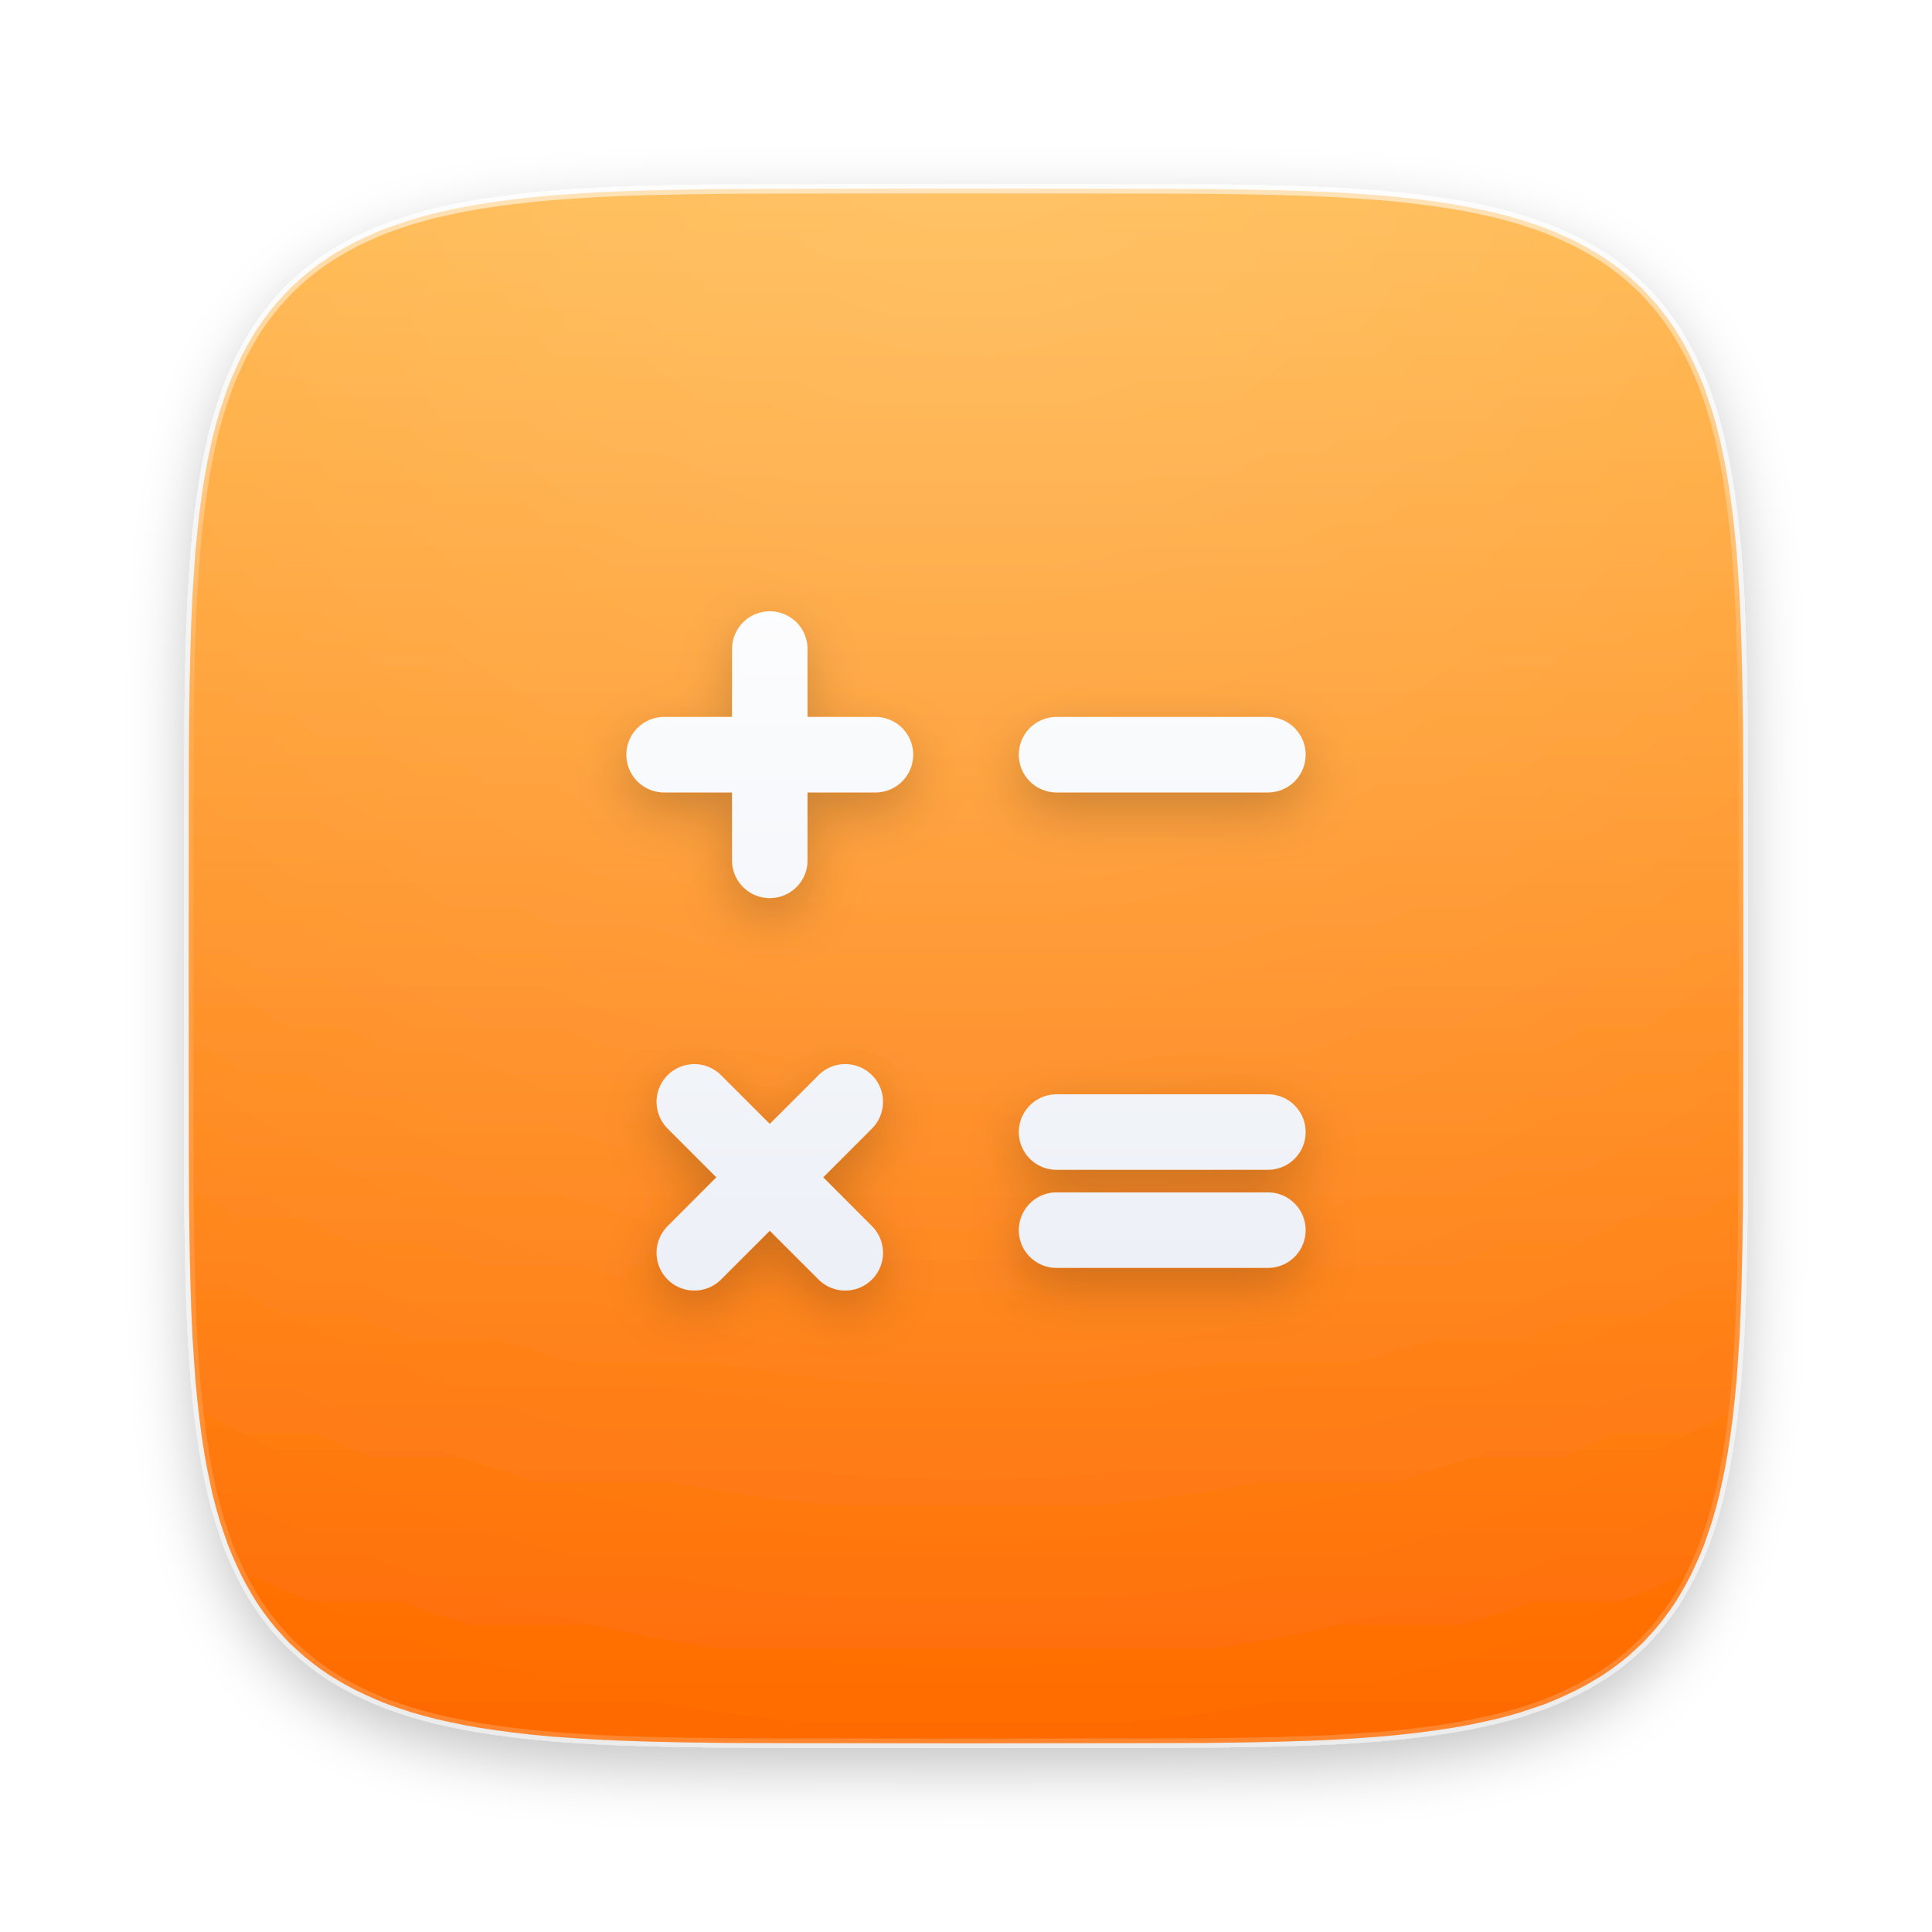
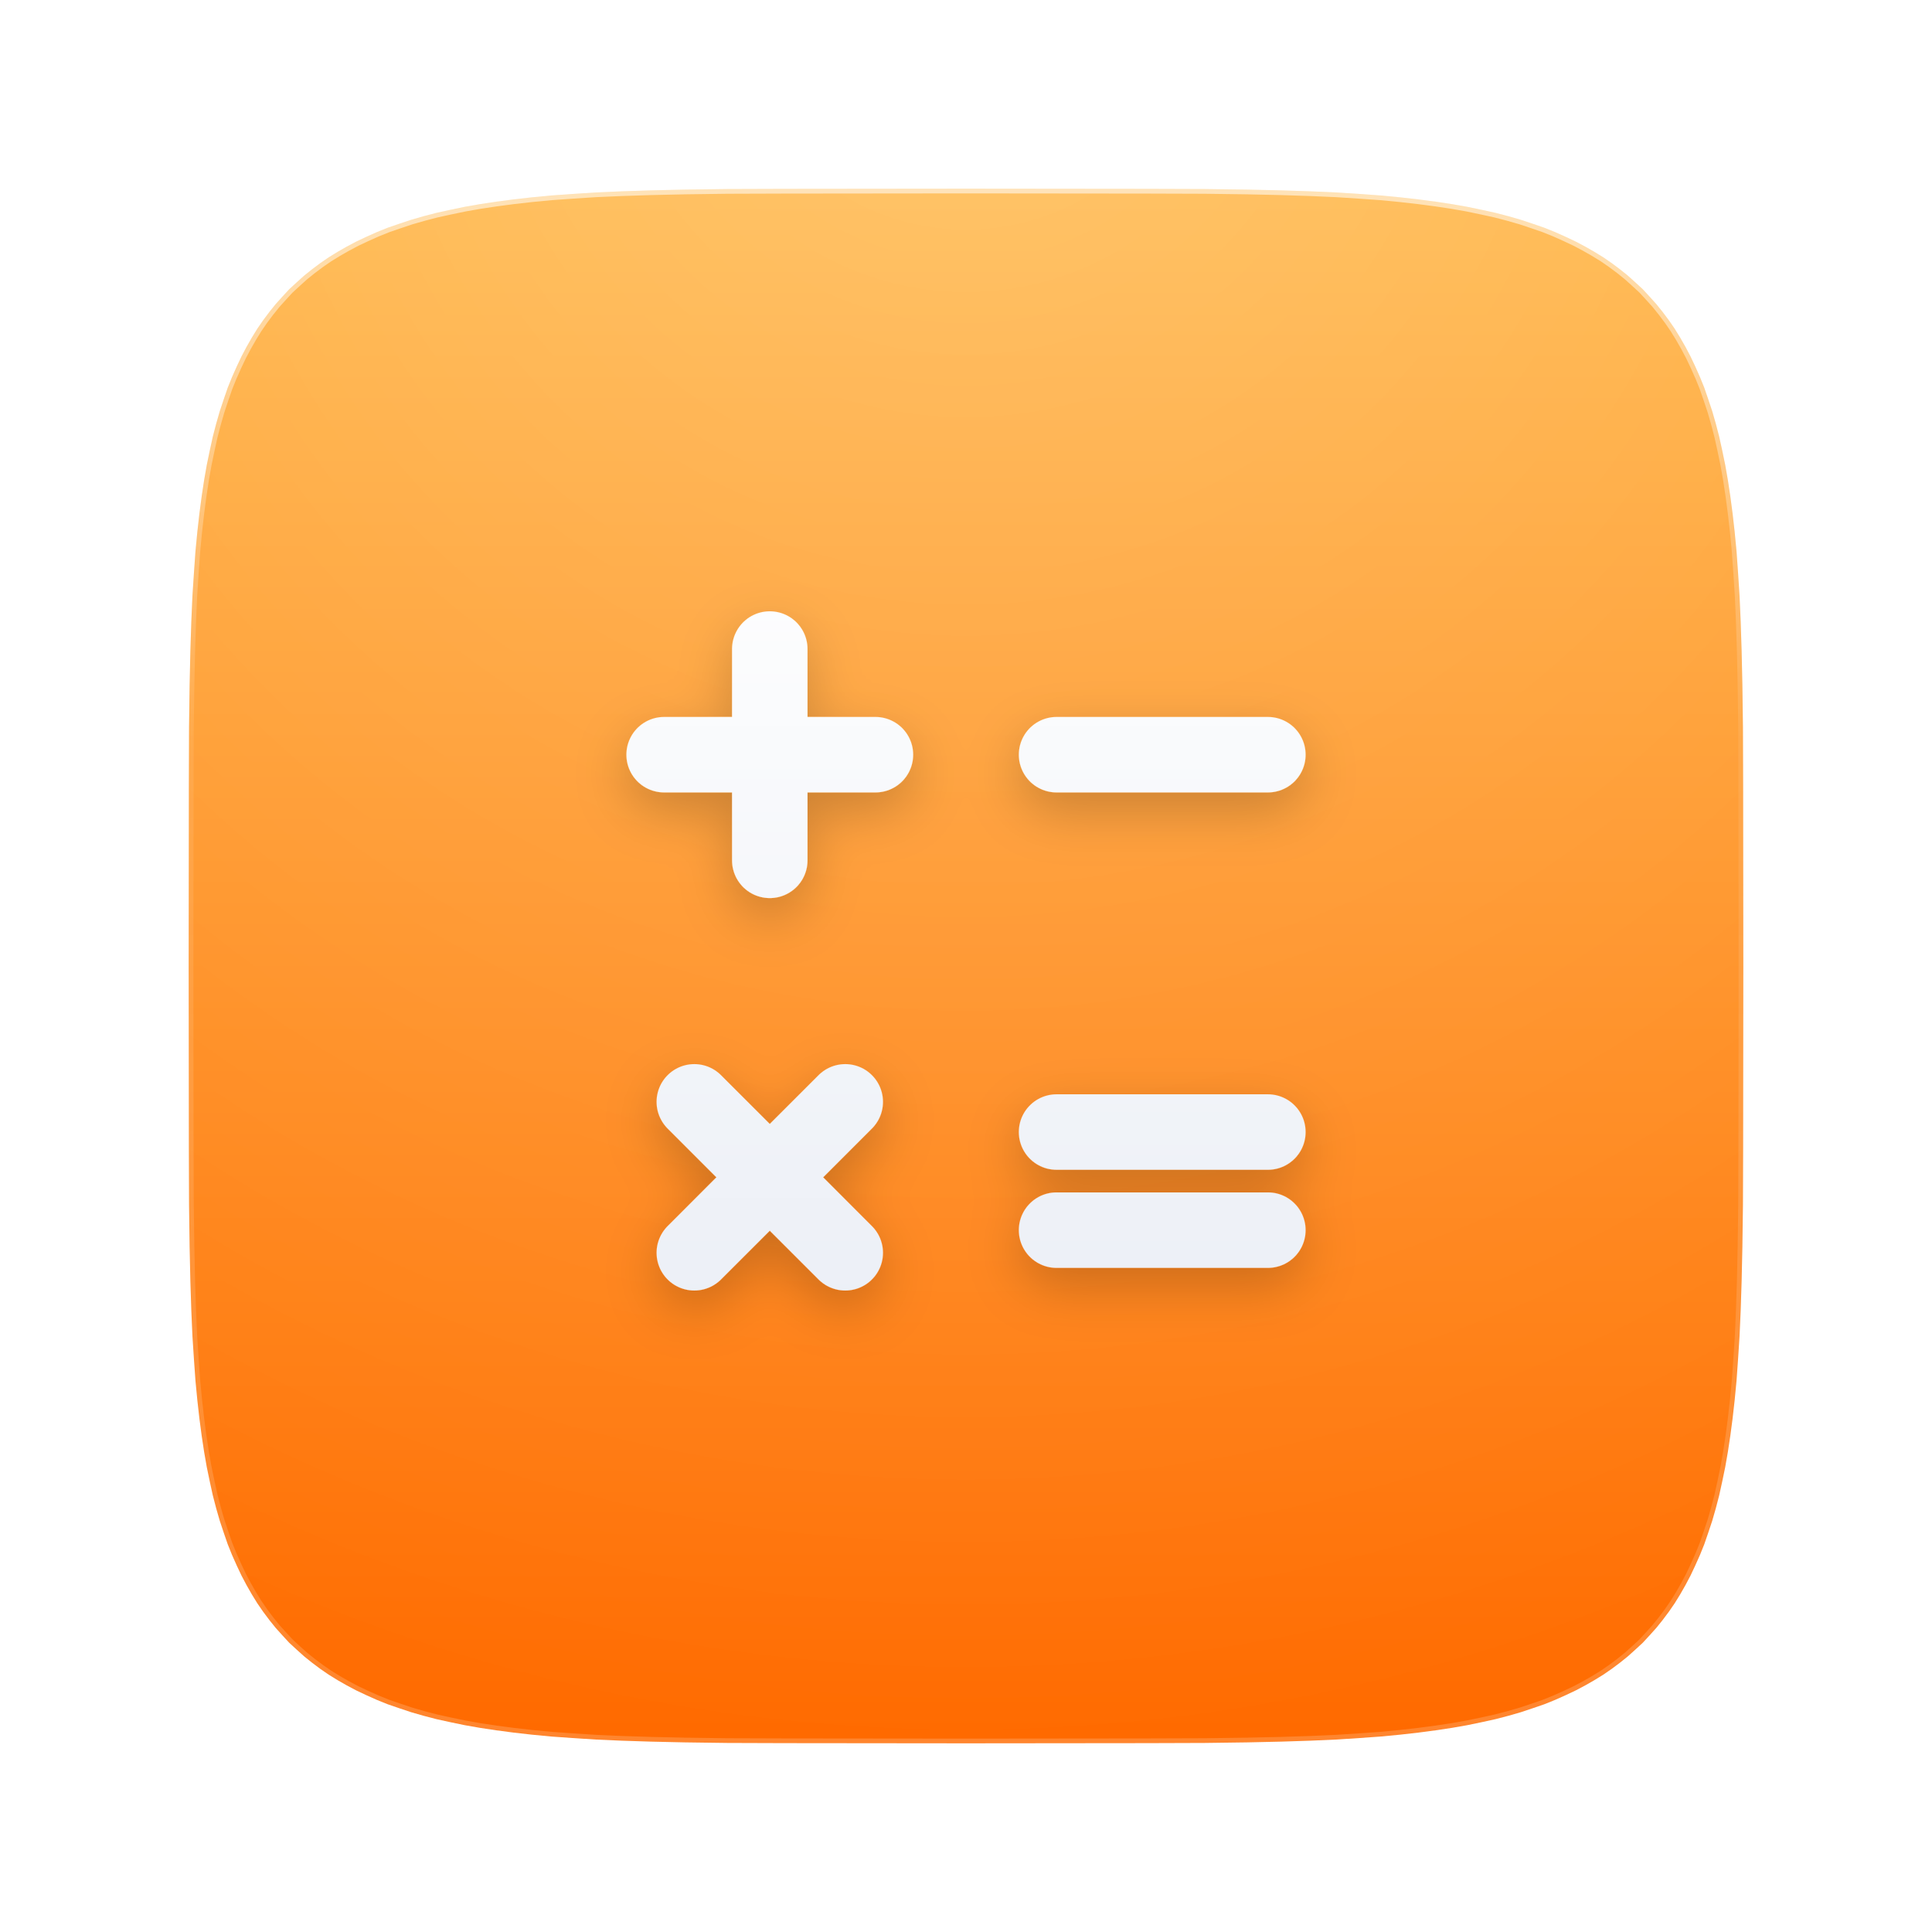
<svg xmlns="http://www.w3.org/2000/svg" width="1024" height="1024" viewBox="0 0 1024 1024">
  <defs>
    <clipPath id="body">
      <path d="M924.0,512.0 L923.9,608.0 L923.8,638.6 L923.5,660.9 L923.1,679.0 L922.6,694.5 L922.0,708.2 L921.2,720.5 L920.4,731.8 L919.4,742.2 L918.3,751.9 L917.1,761.0 L915.8,769.6 L914.4,777.6 L912.8,785.3 L911.2,792.6 L909.4,799.5 L907.5,806.1 L905.4,812.4 L903.3,818.5 L901.0,824.2 L898.5,829.8 L896.0,835.1 L893.3,840.2 L890.5,845.1 L887.6,849.8 L884.5,854.3 L881.2,858.7 L877.9,862.8 L874.3,866.8 L870.7,870.7 L866.8,874.3 L862.8,877.9 L858.7,881.2 L854.3,884.5 L849.8,887.6 L845.1,890.5 L840.2,893.3 L835.1,896.0 L829.8,898.5 L824.2,901.0 L818.5,903.3 L812.4,905.4 L806.1,907.5 L799.5,909.4 L792.6,911.2 L785.3,912.8 L777.6,914.4 L769.6,915.8 L761.0,917.1 L751.9,918.3 L742.2,919.4 L731.8,920.4 L720.5,921.2 L708.2,922.0 L694.5,922.6 L679.0,923.1 L660.9,923.5 L638.6,923.8 L608.0,923.9 L512.0,924.0 L416.0,923.9 L385.4,923.8 L363.1,923.5 L345.0,923.1 L329.5,922.6 L315.8,922.0 L303.5,921.2 L292.2,920.4 L281.8,919.4 L272.1,918.3 L263.0,917.1 L254.4,915.8 L246.4,914.4 L238.7,912.8 L231.4,911.2 L224.5,909.4 L217.9,907.5 L211.6,905.4 L205.5,903.3 L199.8,901.0 L194.2,898.5 L188.9,896.0 L183.8,893.3 L178.9,890.5 L174.2,887.6 L169.7,884.5 L165.3,881.2 L161.2,877.9 L157.2,874.3 L153.3,870.7 L149.7,866.8 L146.1,862.8 L142.8,858.7 L139.5,854.3 L136.4,849.8 L133.5,845.1 L130.7,840.2 L128.0,835.1 L125.5,829.8 L123.0,824.2 L120.7,818.5 L118.6,812.4 L116.5,806.1 L114.6,799.5 L112.8,792.6 L111.2,785.3 L109.6,777.6 L108.2,769.6 L106.9,761.0 L105.7,751.9 L104.6,742.2 L103.6,731.8 L102.8,720.5 L102.0,708.2 L101.4,694.5 L100.9,679.0 L100.5,660.9 L100.2,638.6 L100.1,608.0 L100.0,512.0 L100.1,416.0 L100.2,385.4 L100.5,363.1 L100.9,345.0 L101.4,329.5 L102.0,315.8 L102.8,303.5 L103.6,292.2 L104.6,281.8 L105.7,272.1 L106.9,263.0 L108.2,254.4 L109.6,246.4 L111.2,238.7 L112.8,231.4 L114.6,224.5 L116.5,217.9 L118.6,211.6 L120.7,205.5 L123.0,199.8 L125.5,194.2 L128.0,188.9 L130.7,183.8 L133.5,178.9 L136.4,174.2 L139.5,169.7 L142.8,165.3 L146.1,161.2 L149.7,157.2 L153.3,153.3 L157.2,149.7 L161.2,146.1 L165.3,142.8 L169.7,139.5 L174.2,136.4 L178.9,133.5 L183.8,130.7 L188.9,128.0 L194.2,125.5 L199.8,123.0 L205.5,120.7 L211.6,118.6 L217.9,116.5 L224.5,114.6 L231.4,112.8 L238.7,111.2 L246.4,109.6 L254.4,108.2 L263.0,106.9 L272.1,105.7 L281.8,104.6 L292.2,103.6 L303.5,102.8 L315.8,102.0 L329.5,101.4 L345.0,100.9 L363.1,100.5 L385.4,100.2 L416.0,100.1 L512.0,100.0 L608.0,100.1 L638.6,100.2 L660.9,100.5 L679.0,100.9 L694.5,101.4 L708.2,102.0 L720.5,102.8 L731.8,103.6 L742.2,104.6 L751.9,105.7 L761.0,106.9 L769.6,108.2 L777.6,109.6 L785.3,111.2 L792.6,112.8 L799.5,114.6 L806.1,116.5 L812.4,118.6 L818.5,120.7 L824.2,123.0 L829.8,125.5 L835.1,128.0 L840.2,130.7 L845.1,133.5 L849.8,136.4 L854.3,139.5 L858.7,142.8 L862.8,146.1 L866.8,149.7 L870.7,153.3 L874.3,157.2 L877.9,161.2 L881.2,165.3 L884.5,169.7 L887.6,174.2 L890.5,178.9 L893.3,183.8 L896.0,188.9 L898.5,194.2 L901.0,199.8 L903.3,205.5 L905.4,211.6 L907.5,217.9 L909.4,224.5 L911.2,231.4 L912.8,238.7 L914.4,246.4 L915.8,254.4 L917.1,263.0 L918.3,272.1 L919.4,281.8 L920.4,292.2 L921.2,303.5 L922.0,315.8 L922.6,329.5 L923.1,345.0 L923.5,363.1 L923.8,385.4 L923.9,416.0 Z" />
    </clipPath>
-     <filter id="drop" x="-20%" y="-20%" width="140%" height="150%">
-       <feGaussianBlur in="SourceAlpha" stdDeviation="16" />
-       <feOffset dy="12" />
-       <feComponentTransfer>
-         <feFuncA type="linear" slope="0.24" />
-       </feComponentTransfer>
-       <feMerge>
-         <feMergeNode />
-         <feMergeNode in="SourceGraphic" />
-       </feMerge>
-     </filter>
    <filter id="lift" x="-30%" y="-30%" width="160%" height="170%">
      <feGaussianBlur in="SourceAlpha" stdDeviation="14" />
      <feOffset dy="10" />
      <feComponentTransfer>
        <feFuncA type="linear" slope="0.2" />
      </feComponentTransfer>
      <feMerge>
        <feMergeNode />
        <feMergeNode in="SourceGraphic" />
      </feMerge>
    </filter>
    <radialGradient id="sky" cx="0.5" cy="0" r="0.9">
      <stop offset="0" stop-color="#fff" stop-opacity="0.22" />
      <stop offset="1" stop-color="#fff" stop-opacity="0" />
    </radialGradient>
    <linearGradient id="rim" x1="0" y1="0" x2="0" y2="1">
      <stop offset="0" stop-color="#fff" stop-opacity="0.55" />
      <stop offset="0.35" stop-color="#fff" stop-opacity="0.08" />
      <stop offset="1" stop-color="#fff" stop-opacity="0.18" />
    </linearGradient>
    <linearGradient id="ink" gradientUnits="userSpaceOnUse" x1="0" y1="260" x2="0" y2="760">
      <stop offset="0" stop-color="#ffffff" />
      <stop offset="1" stop-color="#e9edf5" />
    </linearGradient>
    <linearGradient id="bg" x1="0" y1="0" x2="0" y2="1">
      <stop offset="0" stop-color="#ffb340" />
      <stop offset="1" stop-color="#ff6a00" />
    </linearGradient>
  </defs>
-   <g filter="url(#drop)">
+   <g>
    <path d="M924.0,512.0 L923.9,608.0 L923.8,638.6 L923.5,660.9 L923.1,679.0 L922.6,694.5 L922.0,708.2 L921.2,720.5 L920.4,731.8 L919.4,742.2 L918.3,751.9 L917.1,761.0 L915.8,769.6 L914.4,777.6 L912.8,785.3 L911.2,792.6 L909.4,799.5 L907.5,806.1 L905.4,812.4 L903.3,818.5 L901.0,824.2 L898.5,829.8 L896.0,835.1 L893.3,840.2 L890.5,845.1 L887.6,849.8 L884.5,854.3 L881.2,858.7 L877.9,862.8 L874.3,866.8 L870.7,870.7 L866.8,874.3 L862.8,877.9 L858.7,881.2 L854.3,884.5 L849.8,887.6 L845.1,890.5 L840.2,893.3 L835.1,896.0 L829.8,898.5 L824.2,901.0 L818.5,903.3 L812.4,905.4 L806.1,907.5 L799.5,909.4 L792.6,911.2 L785.3,912.8 L777.6,914.4 L769.6,915.8 L761.0,917.1 L751.9,918.3 L742.2,919.4 L731.8,920.4 L720.5,921.2 L708.2,922.0 L694.5,922.6 L679.0,923.1 L660.9,923.5 L638.6,923.8 L608.0,923.9 L512.0,924.0 L416.0,923.9 L385.4,923.8 L363.1,923.5 L345.0,923.1 L329.5,922.6 L315.8,922.0 L303.5,921.2 L292.2,920.4 L281.8,919.4 L272.1,918.3 L263.0,917.1 L254.4,915.8 L246.4,914.4 L238.7,912.8 L231.4,911.2 L224.5,909.4 L217.9,907.5 L211.6,905.4 L205.5,903.3 L199.8,901.0 L194.2,898.5 L188.9,896.0 L183.8,893.3 L178.9,890.5 L174.2,887.6 L169.7,884.5 L165.3,881.2 L161.2,877.9 L157.2,874.3 L153.3,870.7 L149.7,866.8 L146.1,862.8 L142.8,858.7 L139.5,854.3 L136.4,849.8 L133.5,845.1 L130.7,840.2 L128.0,835.1 L125.5,829.8 L123.0,824.2 L120.7,818.5 L118.6,812.4 L116.5,806.1 L114.6,799.5 L112.8,792.6 L111.2,785.3 L109.6,777.6 L108.2,769.6 L106.9,761.0 L105.7,751.9 L104.6,742.2 L103.6,731.8 L102.8,720.5 L102.0,708.2 L101.4,694.5 L100.9,679.0 L100.5,660.9 L100.2,638.6 L100.1,608.0 L100.0,512.0 L100.1,416.0 L100.2,385.4 L100.5,363.1 L100.9,345.0 L101.4,329.5 L102.0,315.8 L102.8,303.5 L103.6,292.2 L104.6,281.8 L105.7,272.1 L106.9,263.0 L108.2,254.4 L109.6,246.4 L111.2,238.7 L112.8,231.4 L114.6,224.5 L116.5,217.9 L118.6,211.6 L120.7,205.5 L123.0,199.8 L125.5,194.2 L128.0,188.9 L130.7,183.8 L133.5,178.9 L136.4,174.2 L139.5,169.7 L142.8,165.3 L146.1,161.2 L149.7,157.2 L153.3,153.3 L157.2,149.7 L161.2,146.1 L165.3,142.8 L169.7,139.5 L174.2,136.4 L178.9,133.5 L183.8,130.7 L188.9,128.0 L194.2,125.5 L199.8,123.0 L205.5,120.7 L211.6,118.6 L217.9,116.5 L224.5,114.6 L231.4,112.8 L238.7,111.2 L246.4,109.6 L254.4,108.2 L263.0,106.9 L272.1,105.7 L281.8,104.6 L292.2,103.6 L303.5,102.8 L315.8,102.0 L329.5,101.4 L345.0,100.9 L363.1,100.5 L385.4,100.2 L416.0,100.1 L512.0,100.0 L608.0,100.1 L638.6,100.2 L660.9,100.5 L679.0,100.9 L694.5,101.4 L708.2,102.0 L720.5,102.8 L731.8,103.6 L742.2,104.6 L751.9,105.7 L761.0,106.9 L769.6,108.2 L777.6,109.6 L785.3,111.2 L792.6,112.8 L799.5,114.6 L806.1,116.5 L812.4,118.6 L818.5,120.7 L824.2,123.0 L829.8,125.5 L835.1,128.0 L840.2,130.7 L845.1,133.5 L849.8,136.4 L854.3,139.5 L858.7,142.8 L862.8,146.1 L866.8,149.7 L870.7,153.3 L874.3,157.2 L877.9,161.2 L881.2,165.3 L884.5,169.7 L887.6,174.2 L890.5,178.9 L893.3,183.8 L896.0,188.9 L898.5,194.2 L901.0,199.8 L903.3,205.5 L905.4,211.6 L907.5,217.9 L909.4,224.5 L911.2,231.4 L912.8,238.7 L914.4,246.4 L915.8,254.4 L917.1,263.0 L918.3,272.1 L919.4,281.8 L920.4,292.2 L921.2,303.5 L922.0,315.8 L922.6,329.5 L923.1,345.0 L923.5,363.1 L923.8,385.4 L923.9,416.0 Z" fill="url(#bg)" />
    <g clip-path="url(#body)">
      <rect width="1024" height="1024" fill="url(#sky)" />
      <g filter="url(#lift)" stroke="url(#ink)" stroke-width="40" stroke-linecap="round" fill="none">
        <path d="M352 400 h112 M408 344 v112" />
        <path d="M560 400 h112" />
        <path d="M368 584 l80 80 M448 584 l-80 80" />
        <path d="M560 600 h112 M560 652 h112" />
      </g>
    </g>
    <path d="M924.0,512.0 L923.9,608.0 L923.8,638.6 L923.5,660.9 L923.1,679.0 L922.6,694.5 L922.0,708.2 L921.2,720.5 L920.4,731.8 L919.4,742.2 L918.3,751.9 L917.1,761.0 L915.8,769.6 L914.4,777.6 L912.8,785.3 L911.2,792.6 L909.4,799.5 L907.5,806.1 L905.4,812.4 L903.3,818.5 L901.0,824.2 L898.5,829.8 L896.0,835.1 L893.3,840.2 L890.5,845.1 L887.6,849.8 L884.5,854.3 L881.2,858.7 L877.9,862.8 L874.3,866.8 L870.7,870.7 L866.8,874.3 L862.8,877.9 L858.7,881.2 L854.3,884.5 L849.8,887.6 L845.1,890.5 L840.2,893.3 L835.1,896.0 L829.8,898.5 L824.2,901.0 L818.5,903.3 L812.4,905.4 L806.1,907.5 L799.5,909.4 L792.6,911.2 L785.3,912.8 L777.6,914.4 L769.6,915.8 L761.0,917.1 L751.9,918.3 L742.2,919.4 L731.8,920.4 L720.5,921.2 L708.2,922.0 L694.5,922.6 L679.0,923.1 L660.9,923.5 L638.6,923.8 L608.0,923.9 L512.0,924.0 L416.0,923.9 L385.4,923.8 L363.1,923.5 L345.0,923.1 L329.5,922.6 L315.8,922.0 L303.5,921.2 L292.2,920.4 L281.8,919.4 L272.1,918.3 L263.0,917.1 L254.4,915.8 L246.4,914.4 L238.7,912.8 L231.4,911.2 L224.5,909.4 L217.9,907.5 L211.6,905.4 L205.5,903.3 L199.8,901.0 L194.2,898.5 L188.9,896.0 L183.8,893.3 L178.9,890.5 L174.2,887.6 L169.7,884.5 L165.3,881.2 L161.2,877.9 L157.2,874.3 L153.3,870.7 L149.7,866.8 L146.1,862.8 L142.8,858.7 L139.5,854.3 L136.4,849.8 L133.5,845.1 L130.7,840.2 L128.0,835.1 L125.5,829.8 L123.0,824.2 L120.7,818.5 L118.6,812.4 L116.5,806.1 L114.6,799.5 L112.8,792.6 L111.2,785.3 L109.6,777.6 L108.2,769.6 L106.9,761.0 L105.7,751.9 L104.6,742.2 L103.6,731.8 L102.8,720.5 L102.0,708.2 L101.4,694.5 L100.9,679.0 L100.5,660.9 L100.2,638.6 L100.1,608.0 L100.0,512.0 L100.1,416.0 L100.2,385.4 L100.5,363.1 L100.9,345.0 L101.4,329.5 L102.0,315.8 L102.8,303.5 L103.6,292.2 L104.6,281.8 L105.7,272.1 L106.9,263.0 L108.2,254.4 L109.6,246.4 L111.2,238.7 L112.8,231.4 L114.6,224.5 L116.5,217.9 L118.6,211.6 L120.7,205.5 L123.0,199.8 L125.5,194.2 L128.0,188.9 L130.7,183.8 L133.5,178.9 L136.4,174.2 L139.5,169.7 L142.8,165.3 L146.1,161.2 L149.7,157.2 L153.3,153.3 L157.2,149.7 L161.2,146.1 L165.3,142.8 L169.7,139.5 L174.2,136.4 L178.9,133.5 L183.8,130.7 L188.9,128.0 L194.2,125.5 L199.8,123.0 L205.5,120.7 L211.6,118.6 L217.9,116.5 L224.5,114.6 L231.4,112.8 L238.7,111.2 L246.4,109.6 L254.4,108.2 L263.0,106.9 L272.1,105.7 L281.8,104.6 L292.2,103.6 L303.5,102.8 L315.8,102.0 L329.5,101.4 L345.0,100.9 L363.1,100.5 L385.4,100.2 L416.0,100.1 L512.0,100.0 L608.0,100.1 L638.6,100.2 L660.9,100.5 L679.0,100.9 L694.5,101.4 L708.2,102.0 L720.5,102.8 L731.8,103.6 L742.2,104.6 L751.9,105.7 L761.0,106.9 L769.6,108.2 L777.6,109.6 L785.3,111.2 L792.6,112.8 L799.5,114.6 L806.1,116.5 L812.4,118.6 L818.5,120.7 L824.2,123.0 L829.8,125.5 L835.1,128.0 L840.2,130.7 L845.1,133.5 L849.8,136.4 L854.3,139.5 L858.7,142.8 L862.8,146.1 L866.8,149.7 L870.7,153.3 L874.3,157.2 L877.9,161.2 L881.2,165.3 L884.5,169.7 L887.6,174.2 L890.5,178.9 L893.3,183.8 L896.0,188.9 L898.5,194.2 L901.0,199.8 L903.3,205.5 L905.4,211.6 L907.5,217.9 L909.4,224.5 L911.2,231.4 L912.8,238.7 L914.4,246.4 L915.8,254.4 L917.1,263.0 L918.3,272.1 L919.4,281.8 L920.4,292.2 L921.2,303.5 L922.0,315.8 L922.6,329.5 L923.1,345.0 L923.5,363.1 L923.8,385.4 L923.9,416.0 Z" fill="none" stroke="url(#rim)" stroke-width="5" />
  </g>
</svg>
